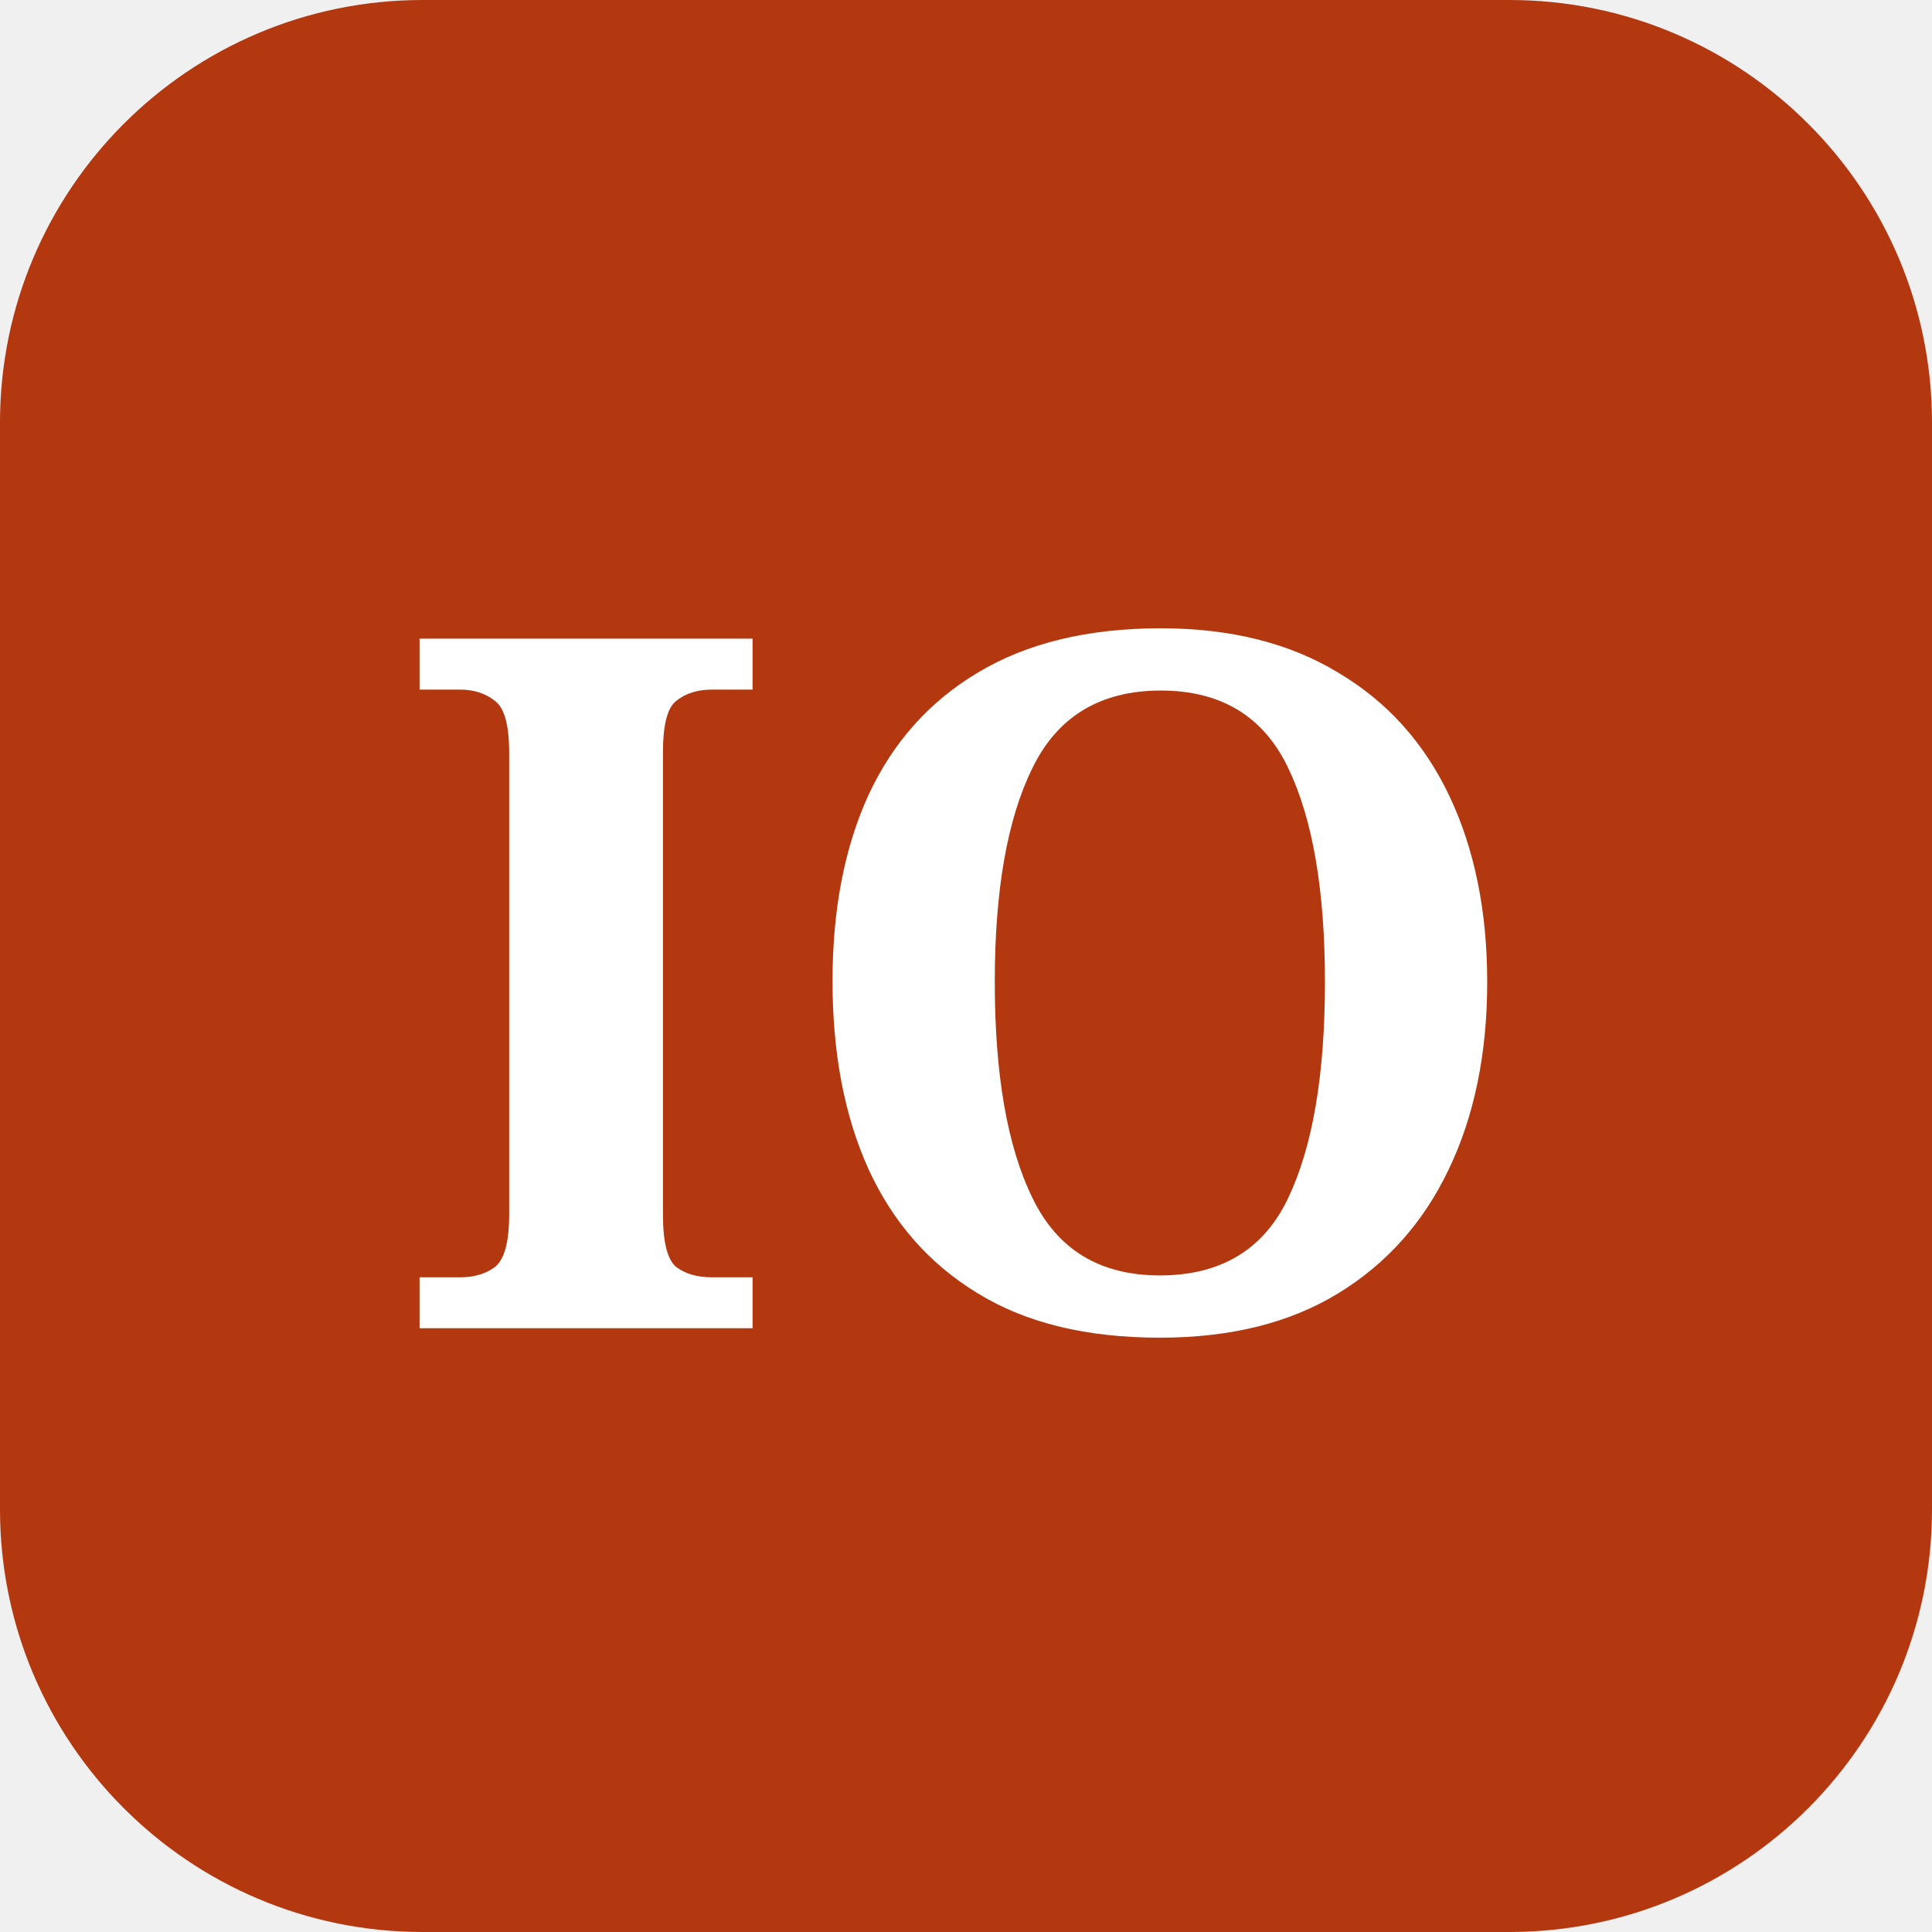
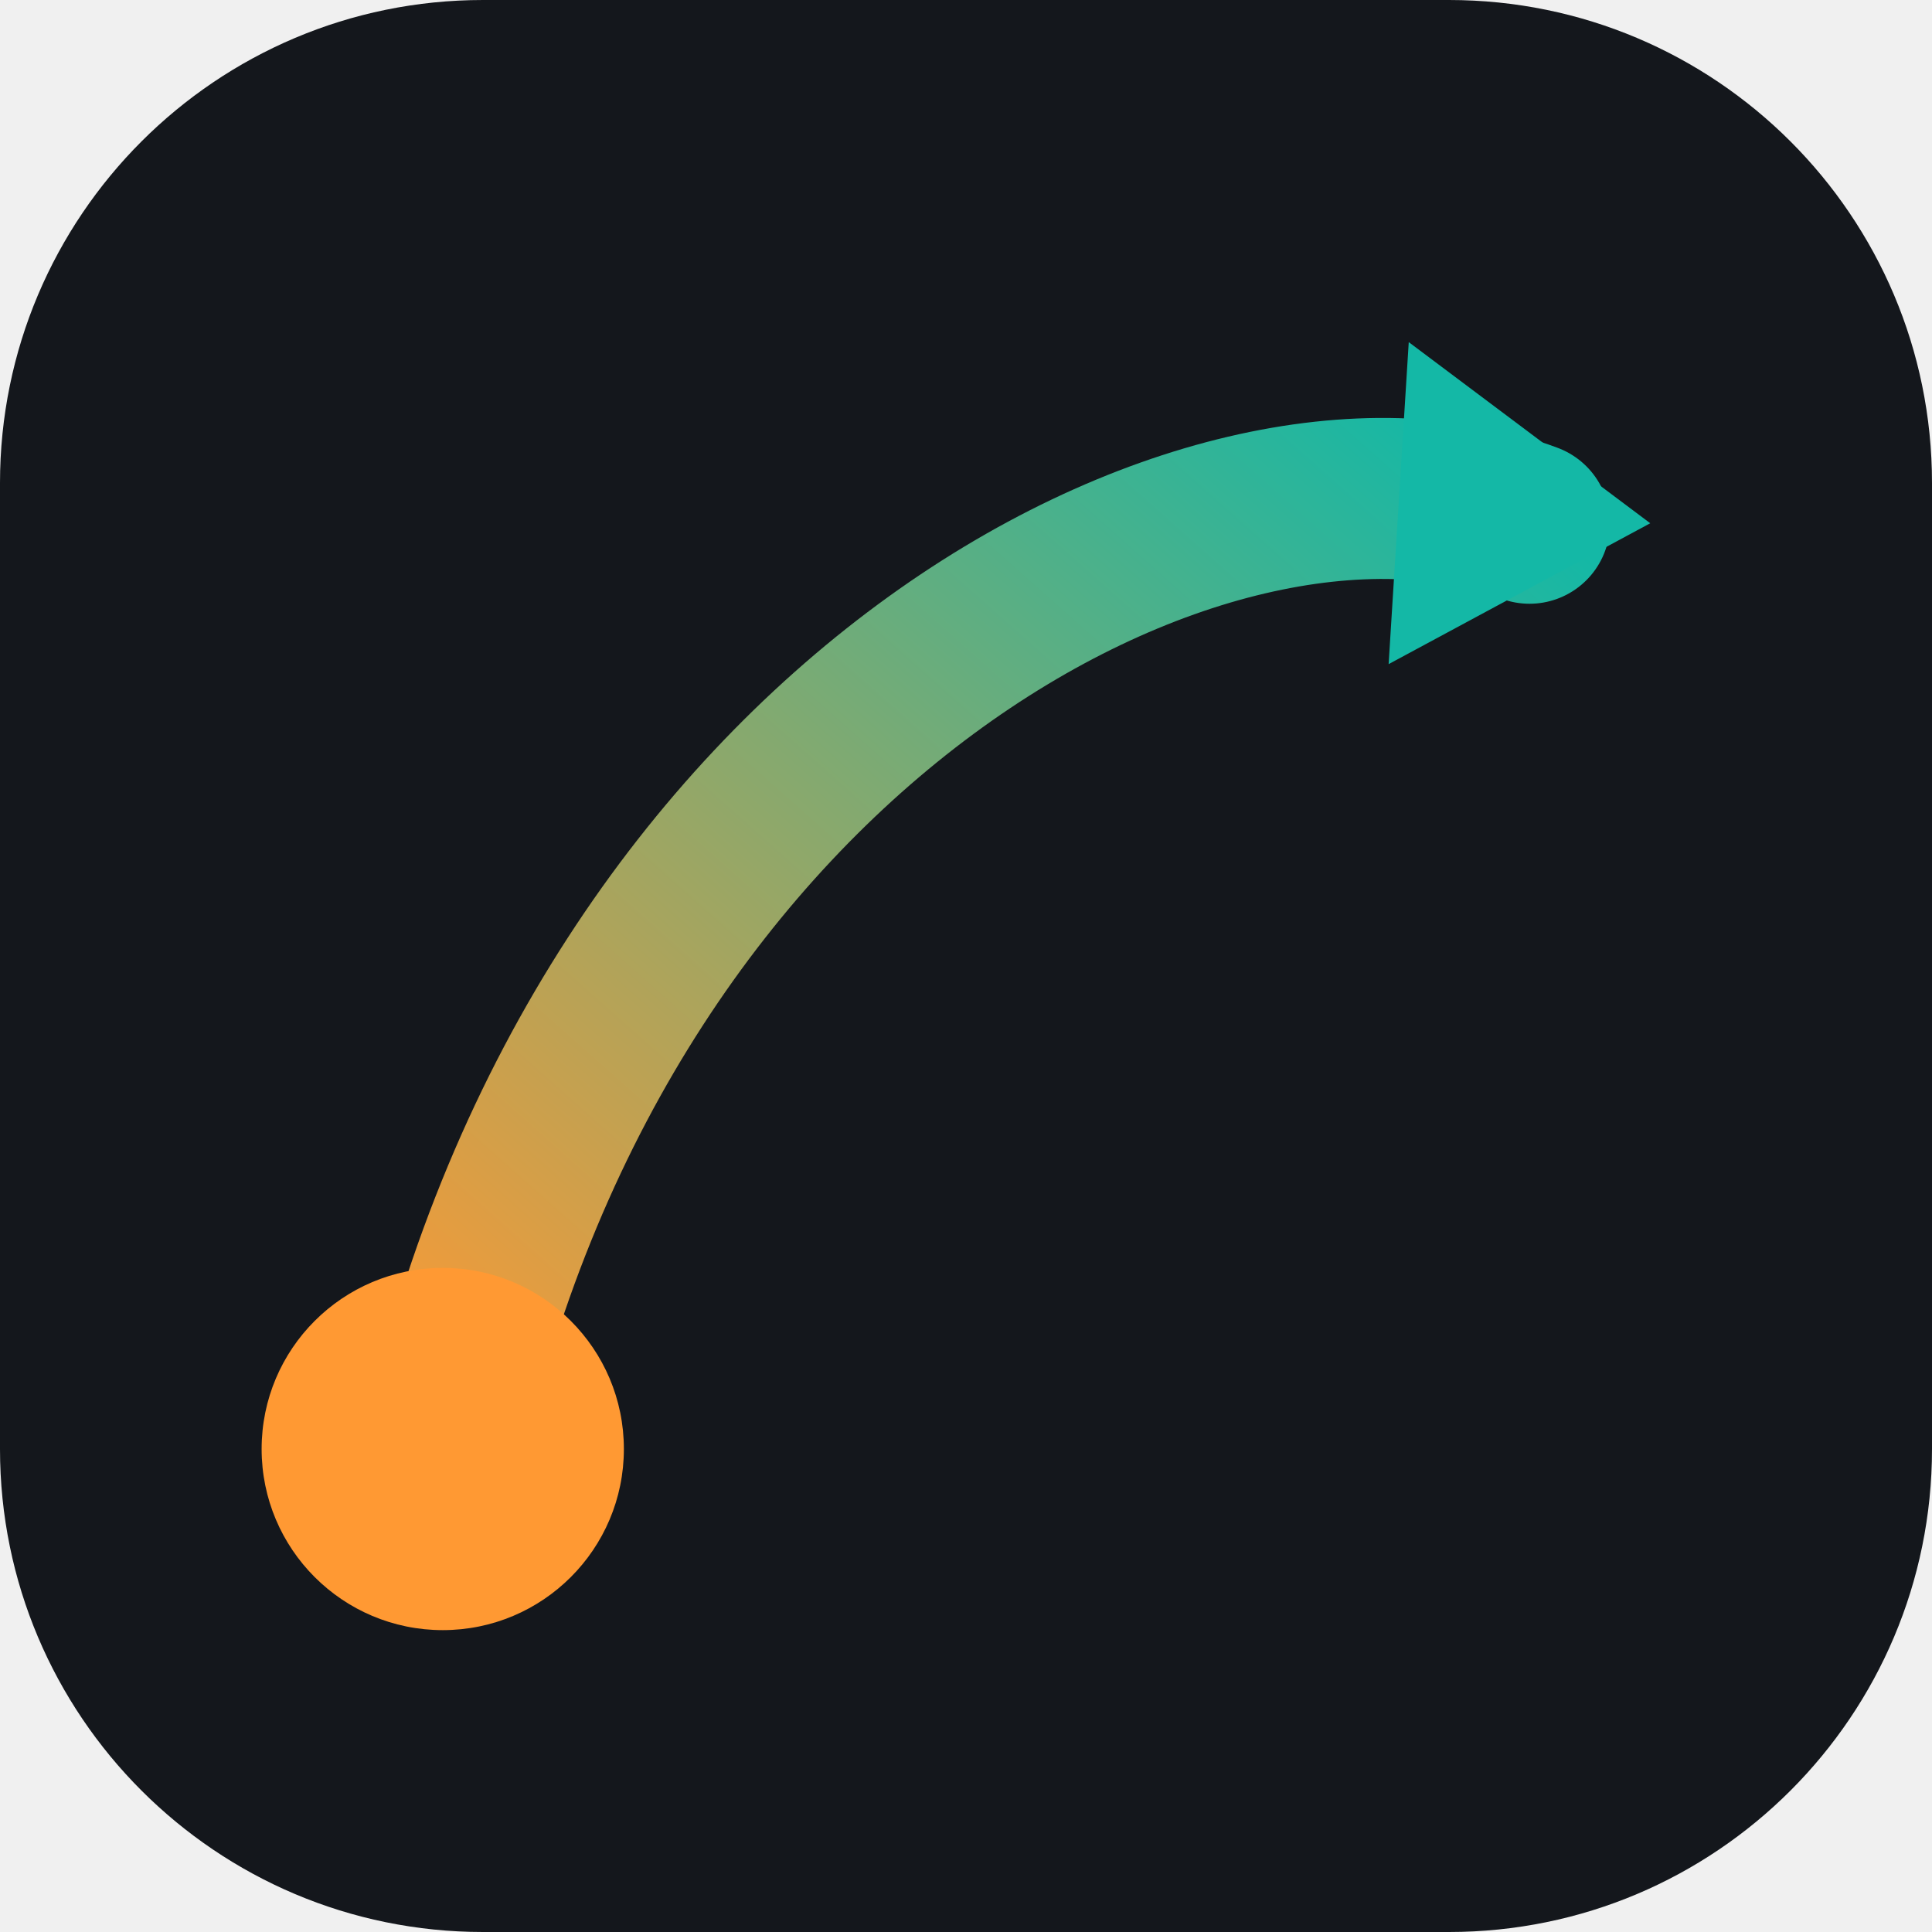
- <svg xmlns="http://www.w3.org/2000/svg" viewBox="0 0 32 32">
-   <rect width="32" height="32" rx="7" fill="#b4380f" />
-   <text x="16" y="22" font-family="Georgia,serif" font-size="16" font-weight="700" fill="#fff" text-anchor="middle">IO</text>
+ <svg xmlns="http://www.w3.org/2000/svg" viewBox="0 0 48 48">
+   <defs>
+     <linearGradient id="a" x1="0" y1="1" x2="1" y2="0">
+       <stop offset="0" stop-color="#ff9933" />
+       <stop offset="1" stop-color="#14b8a6" />
+     </linearGradient>
+   </defs>
+   <rect width="48" height="48" rx="12" fill="#14171c" />
+   <path d="M11 36 C 15 18, 30 10, 38 13" fill="none" stroke="url(#a)" stroke-width="4" stroke-linecap="round" />
+   <circle cx="11" cy="36" r="4.5" fill="#ff9933" />
+   <path d="M35 8.5 L41 13 L34.5 16.5 Z" fill="#14b8a6" />
</svg>
